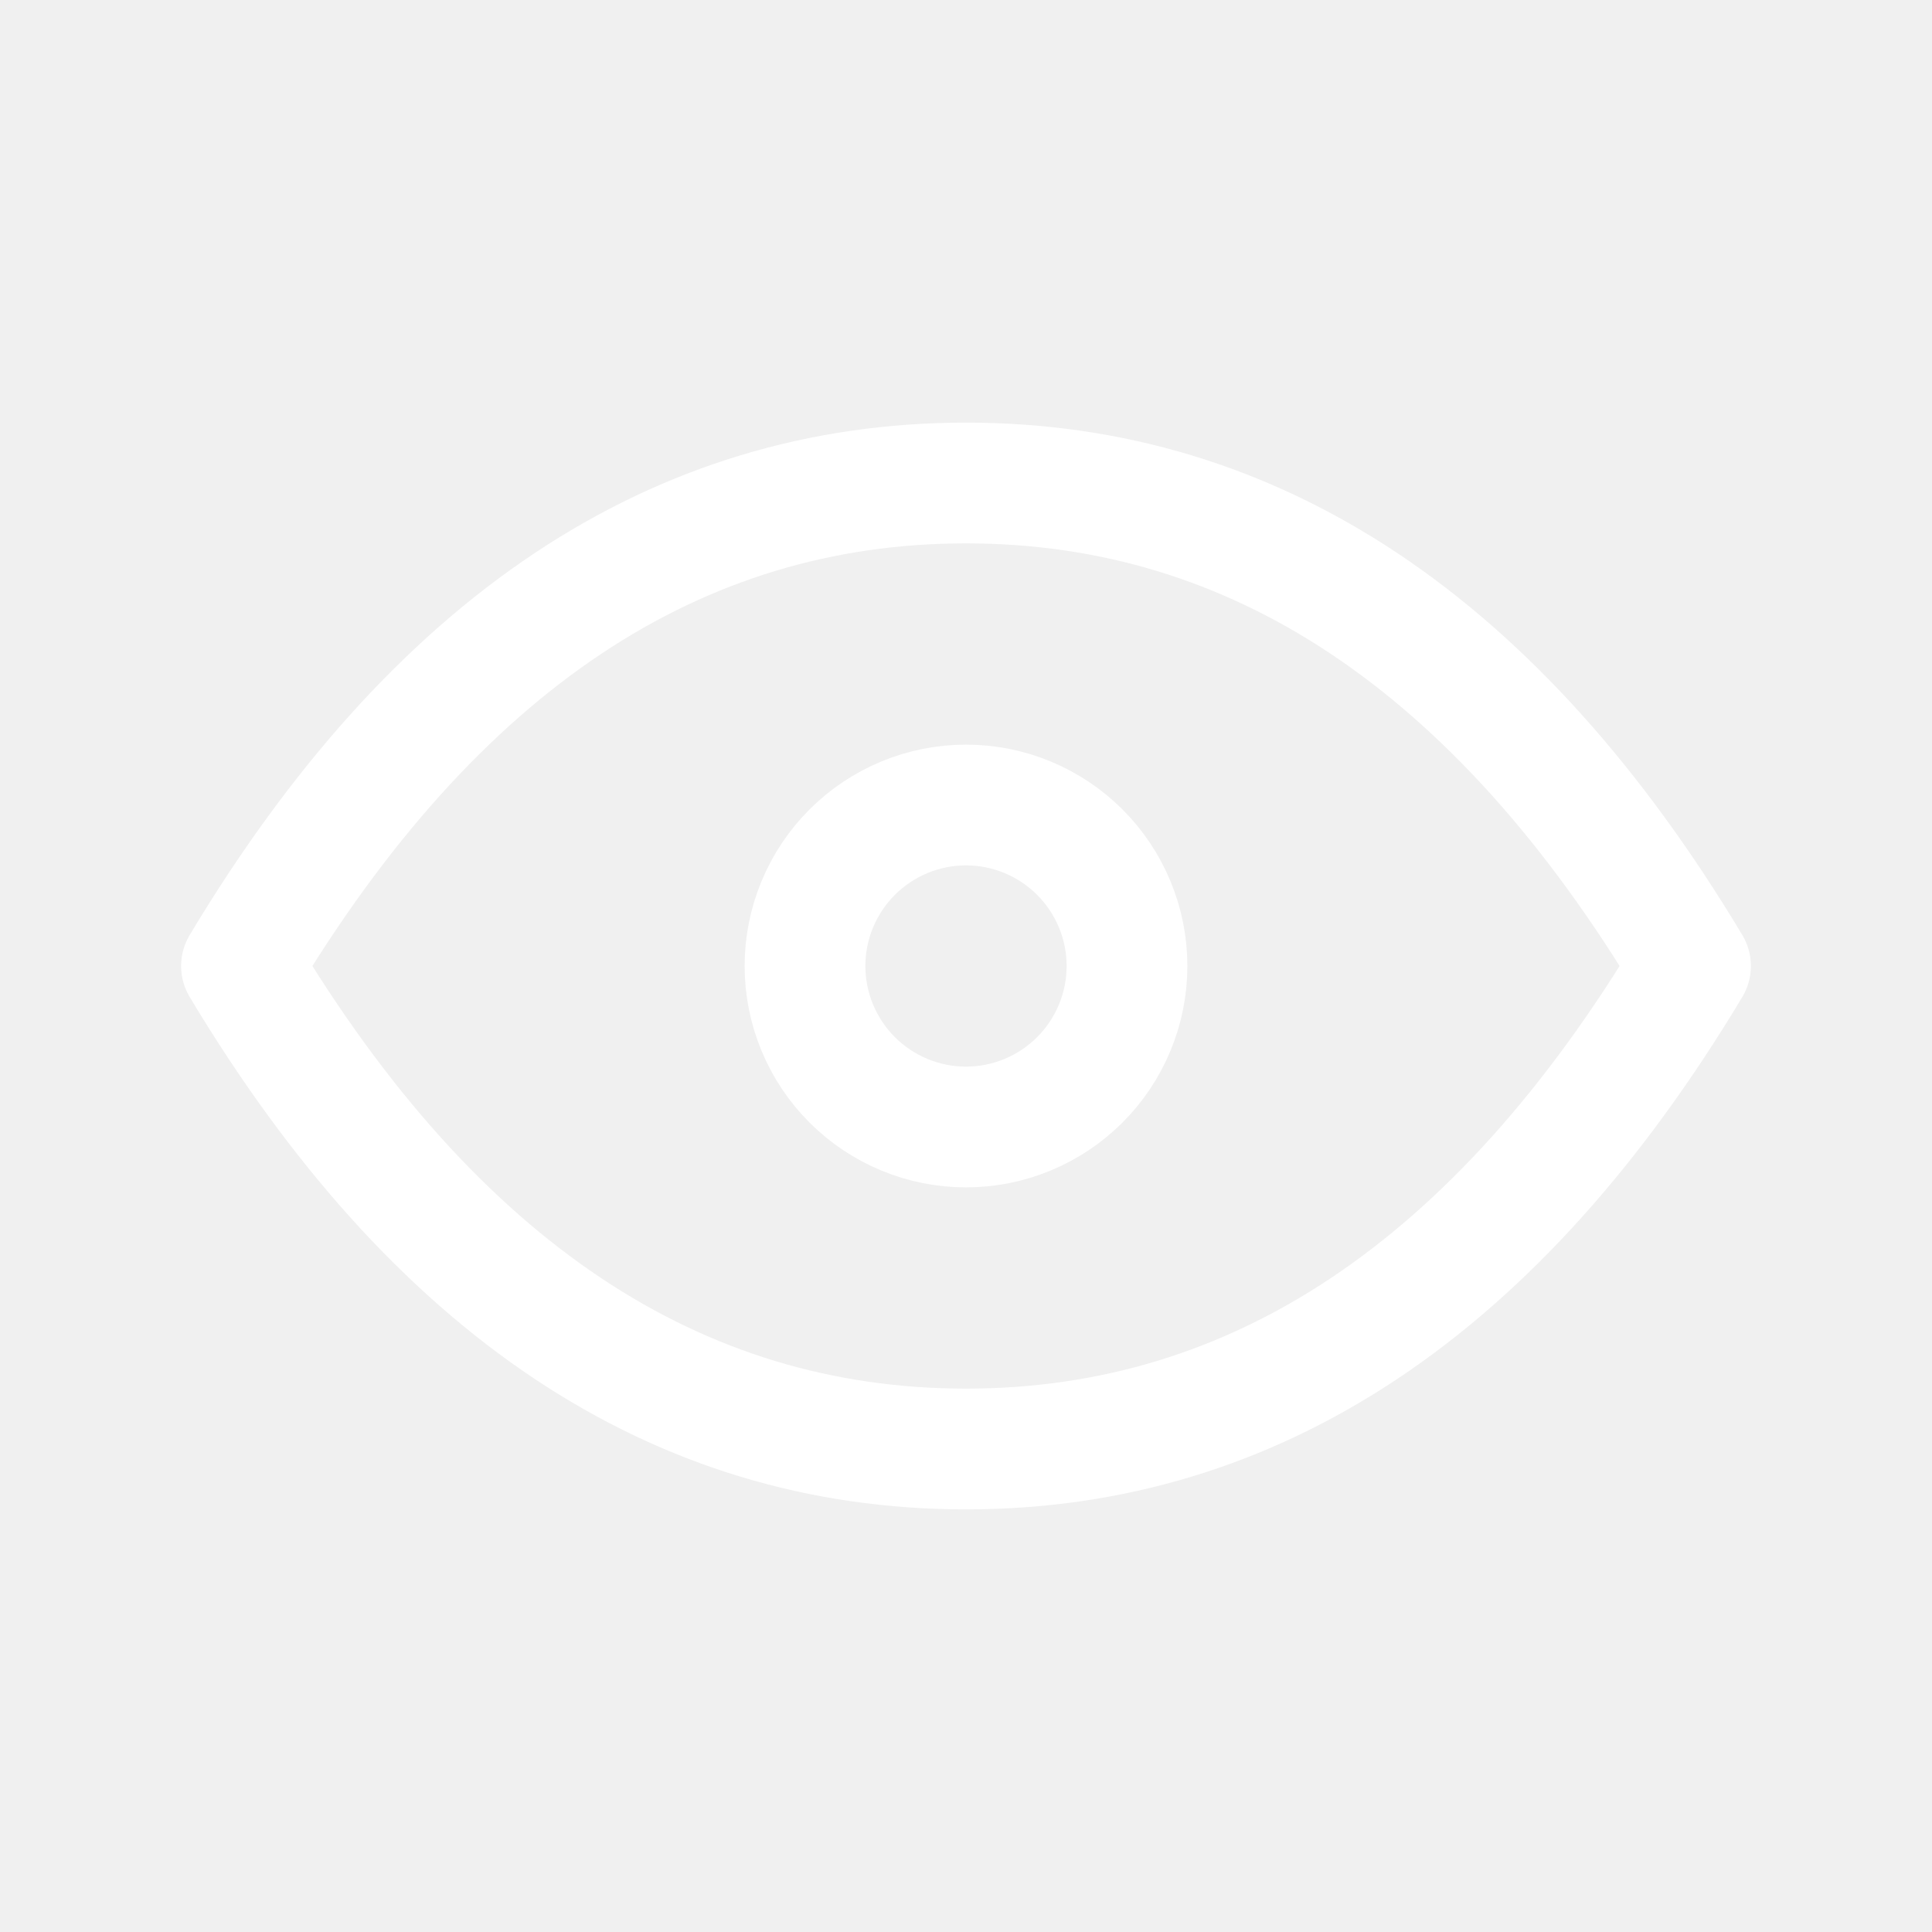
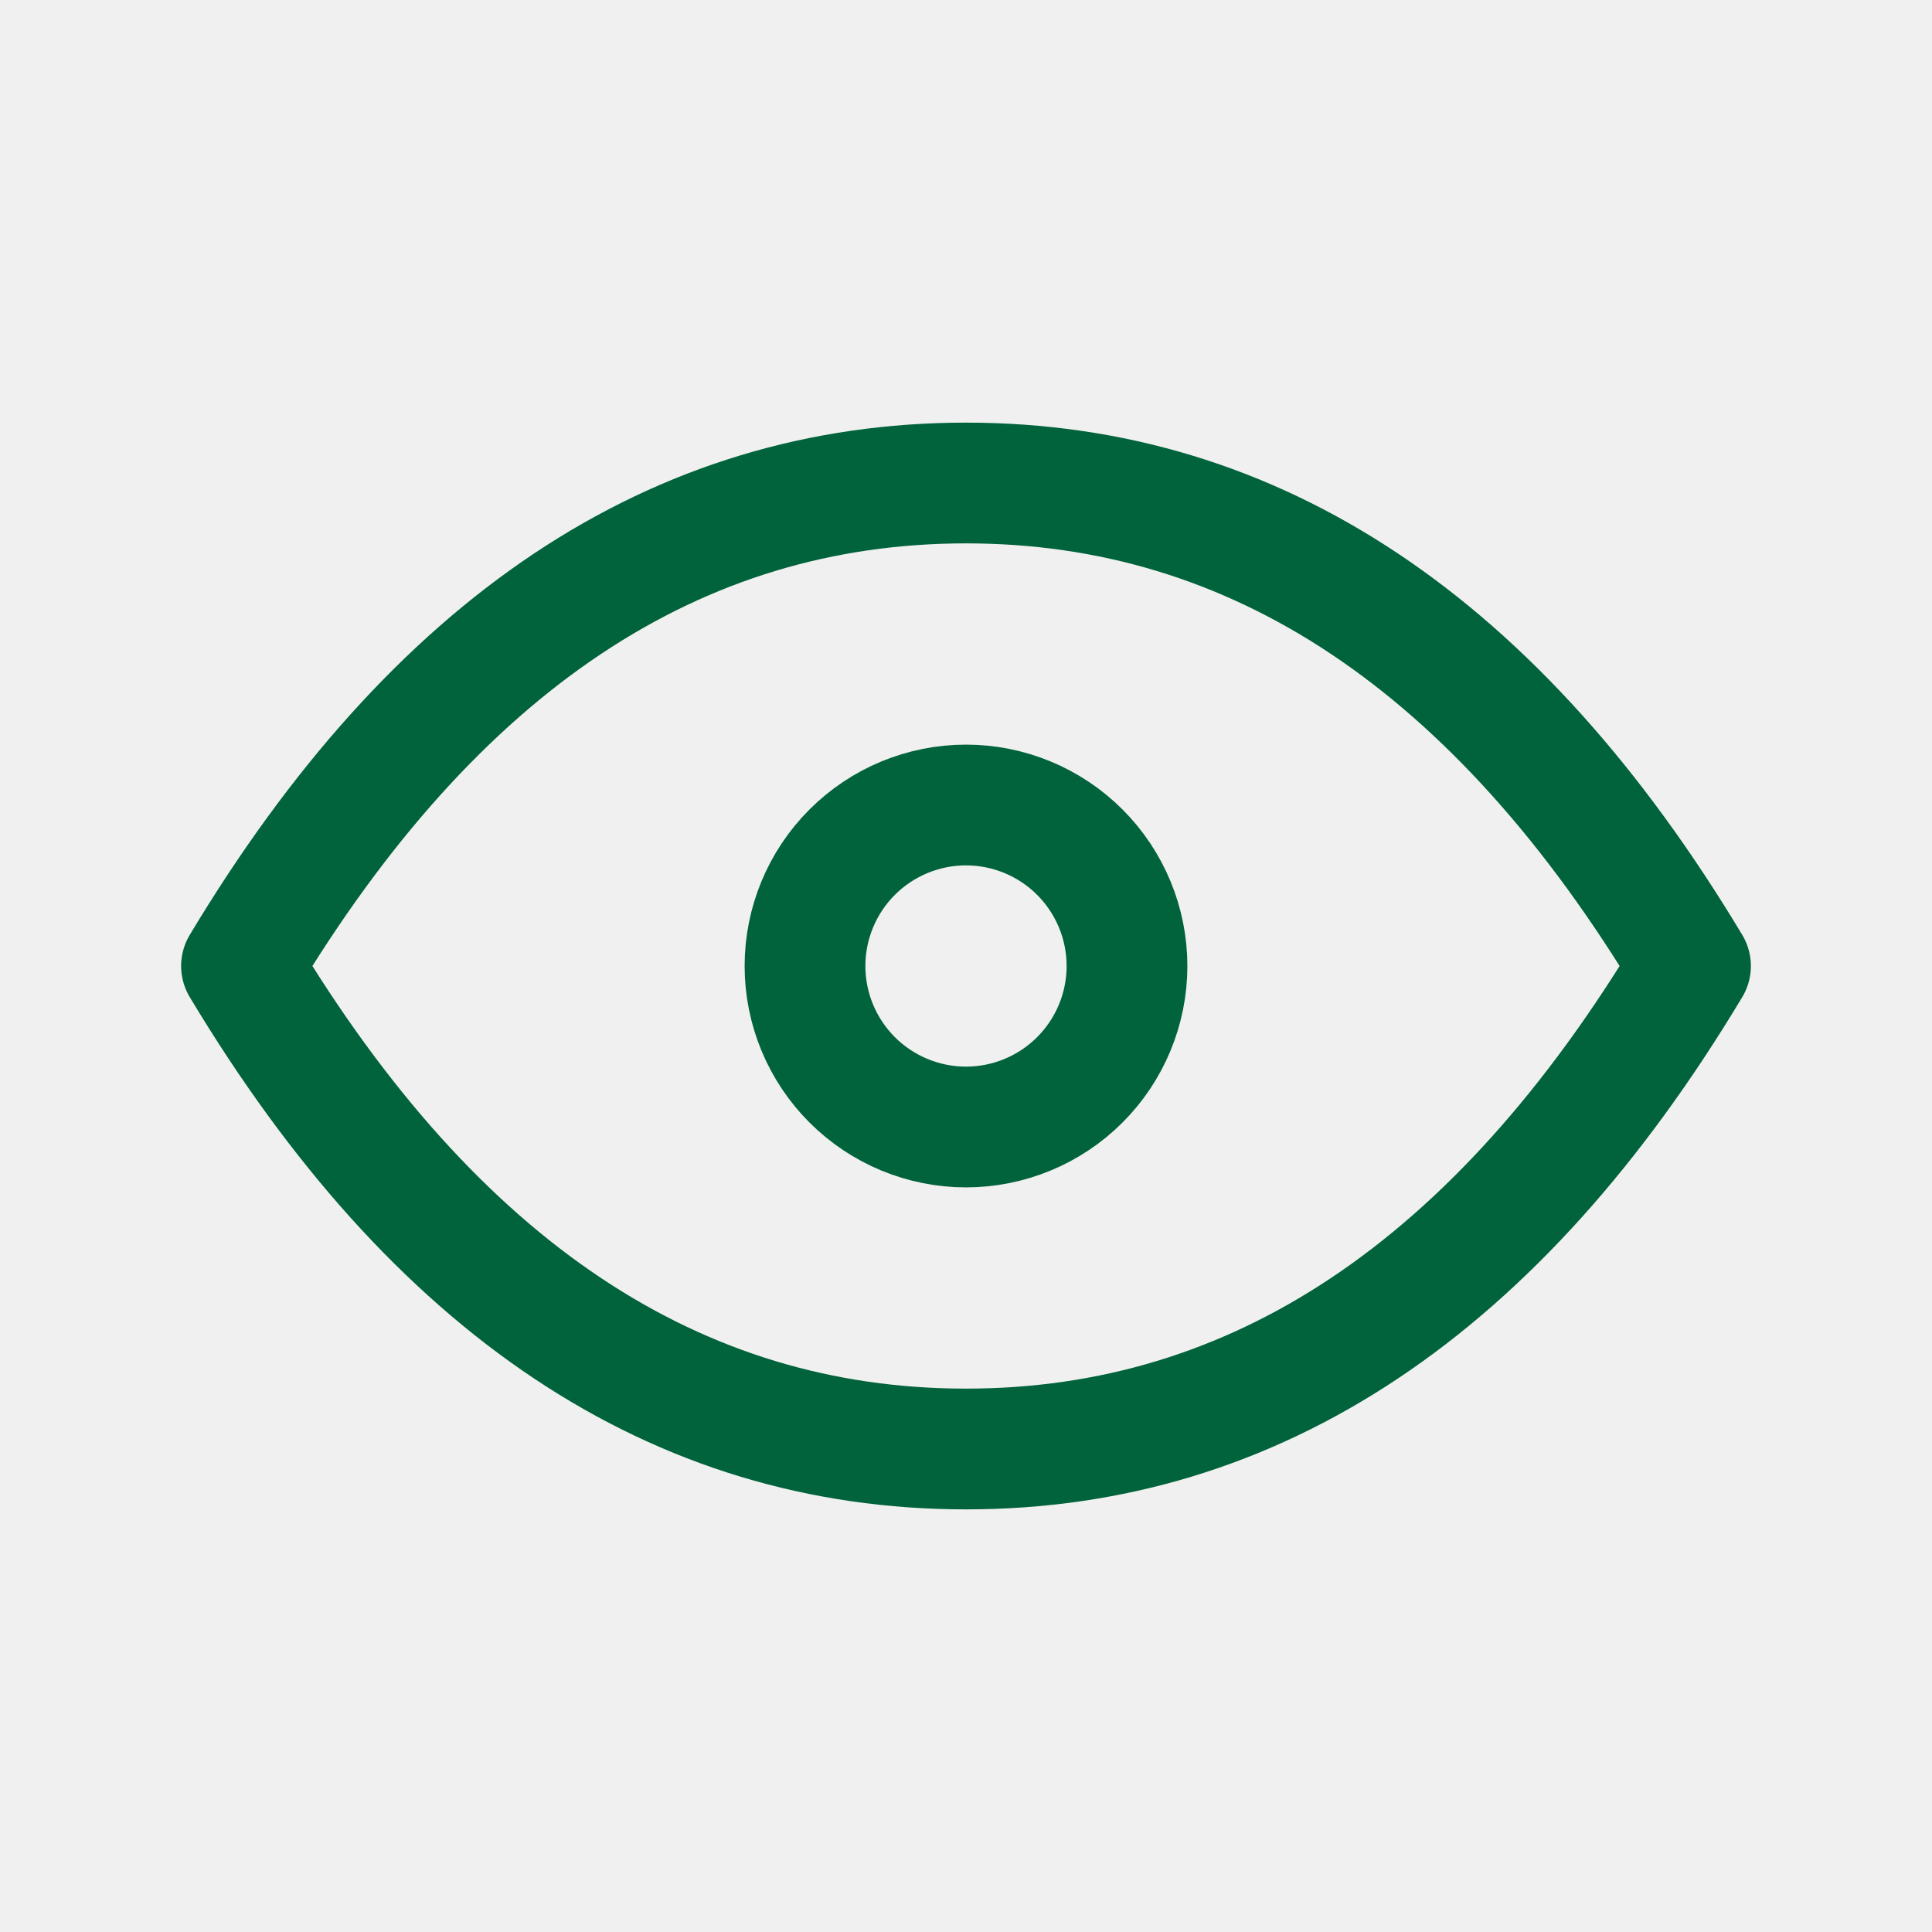
<svg xmlns="http://www.w3.org/2000/svg" width="24" height="24" viewBox="0 0 24 24" fill="none">
  <g clip-path="url(#clip0_58_524)">
-     <path d="M10 12C10 12.53 10.211 13.039 10.586 13.414C10.961 13.789 11.47 14 12 14C12.53 14 13.039 13.789 13.414 13.414C13.789 13.039 14 12.53 14 12C14 11.47 13.789 10.961 13.414 10.586C13.039 10.211 12.53 10 12 10C11.47 10 10.961 10.211 10.586 10.586C10.211 10.961 10 11.47 10 12Z" stroke="#ffff" stroke-width="1.5" stroke-linecap="round" stroke-linejoin="round" />
-     <path d="M21 12C18.6 16 15.6 18 12 18C8.4 18 5.4 16 3 12C5.4 8 8.4 6 12 6C15.6 6 18.6 8 21 12Z" stroke="#ffffff" stroke-width="1.5" stroke-linecap="round" stroke-linejoin="round" />
+     <path d="M10 12C10 12.53 10.211 13.039 10.586 13.414C10.961 13.789 11.47 14 12 14C12.53 14 13.039 13.789 13.414 13.414C13.789 13.039 14 12.53 14 12C14 11.47 13.789 10.961 13.414 10.586C13.039 10.211 12.53 10 12 10C11.47 10 10.961 10.211 10.586 10.586C10.211 10.961 10 11.47 10 12Z" stroke="#00633B" stroke-width="1.5" stroke-linecap="round" stroke-linejoin="round" />
+     <path d="M21 12C18.6 16 15.6 18 12 18C8.4 18 5.4 16 3 12C5.4 8 8.4 6 12 6C15.6 6 18.6 8 21 12Z" stroke="#00633B" stroke-width="1.5" stroke-linecap="round" stroke-linejoin="round" />
  </g>
  <defs>
    <clipPath id="clip0_58_524">
-       <rect width="24" height="24" fill="white" />
+       <rect width="24" height="24" fill="#00633B" />
    </clipPath>
  </defs>
</svg>
